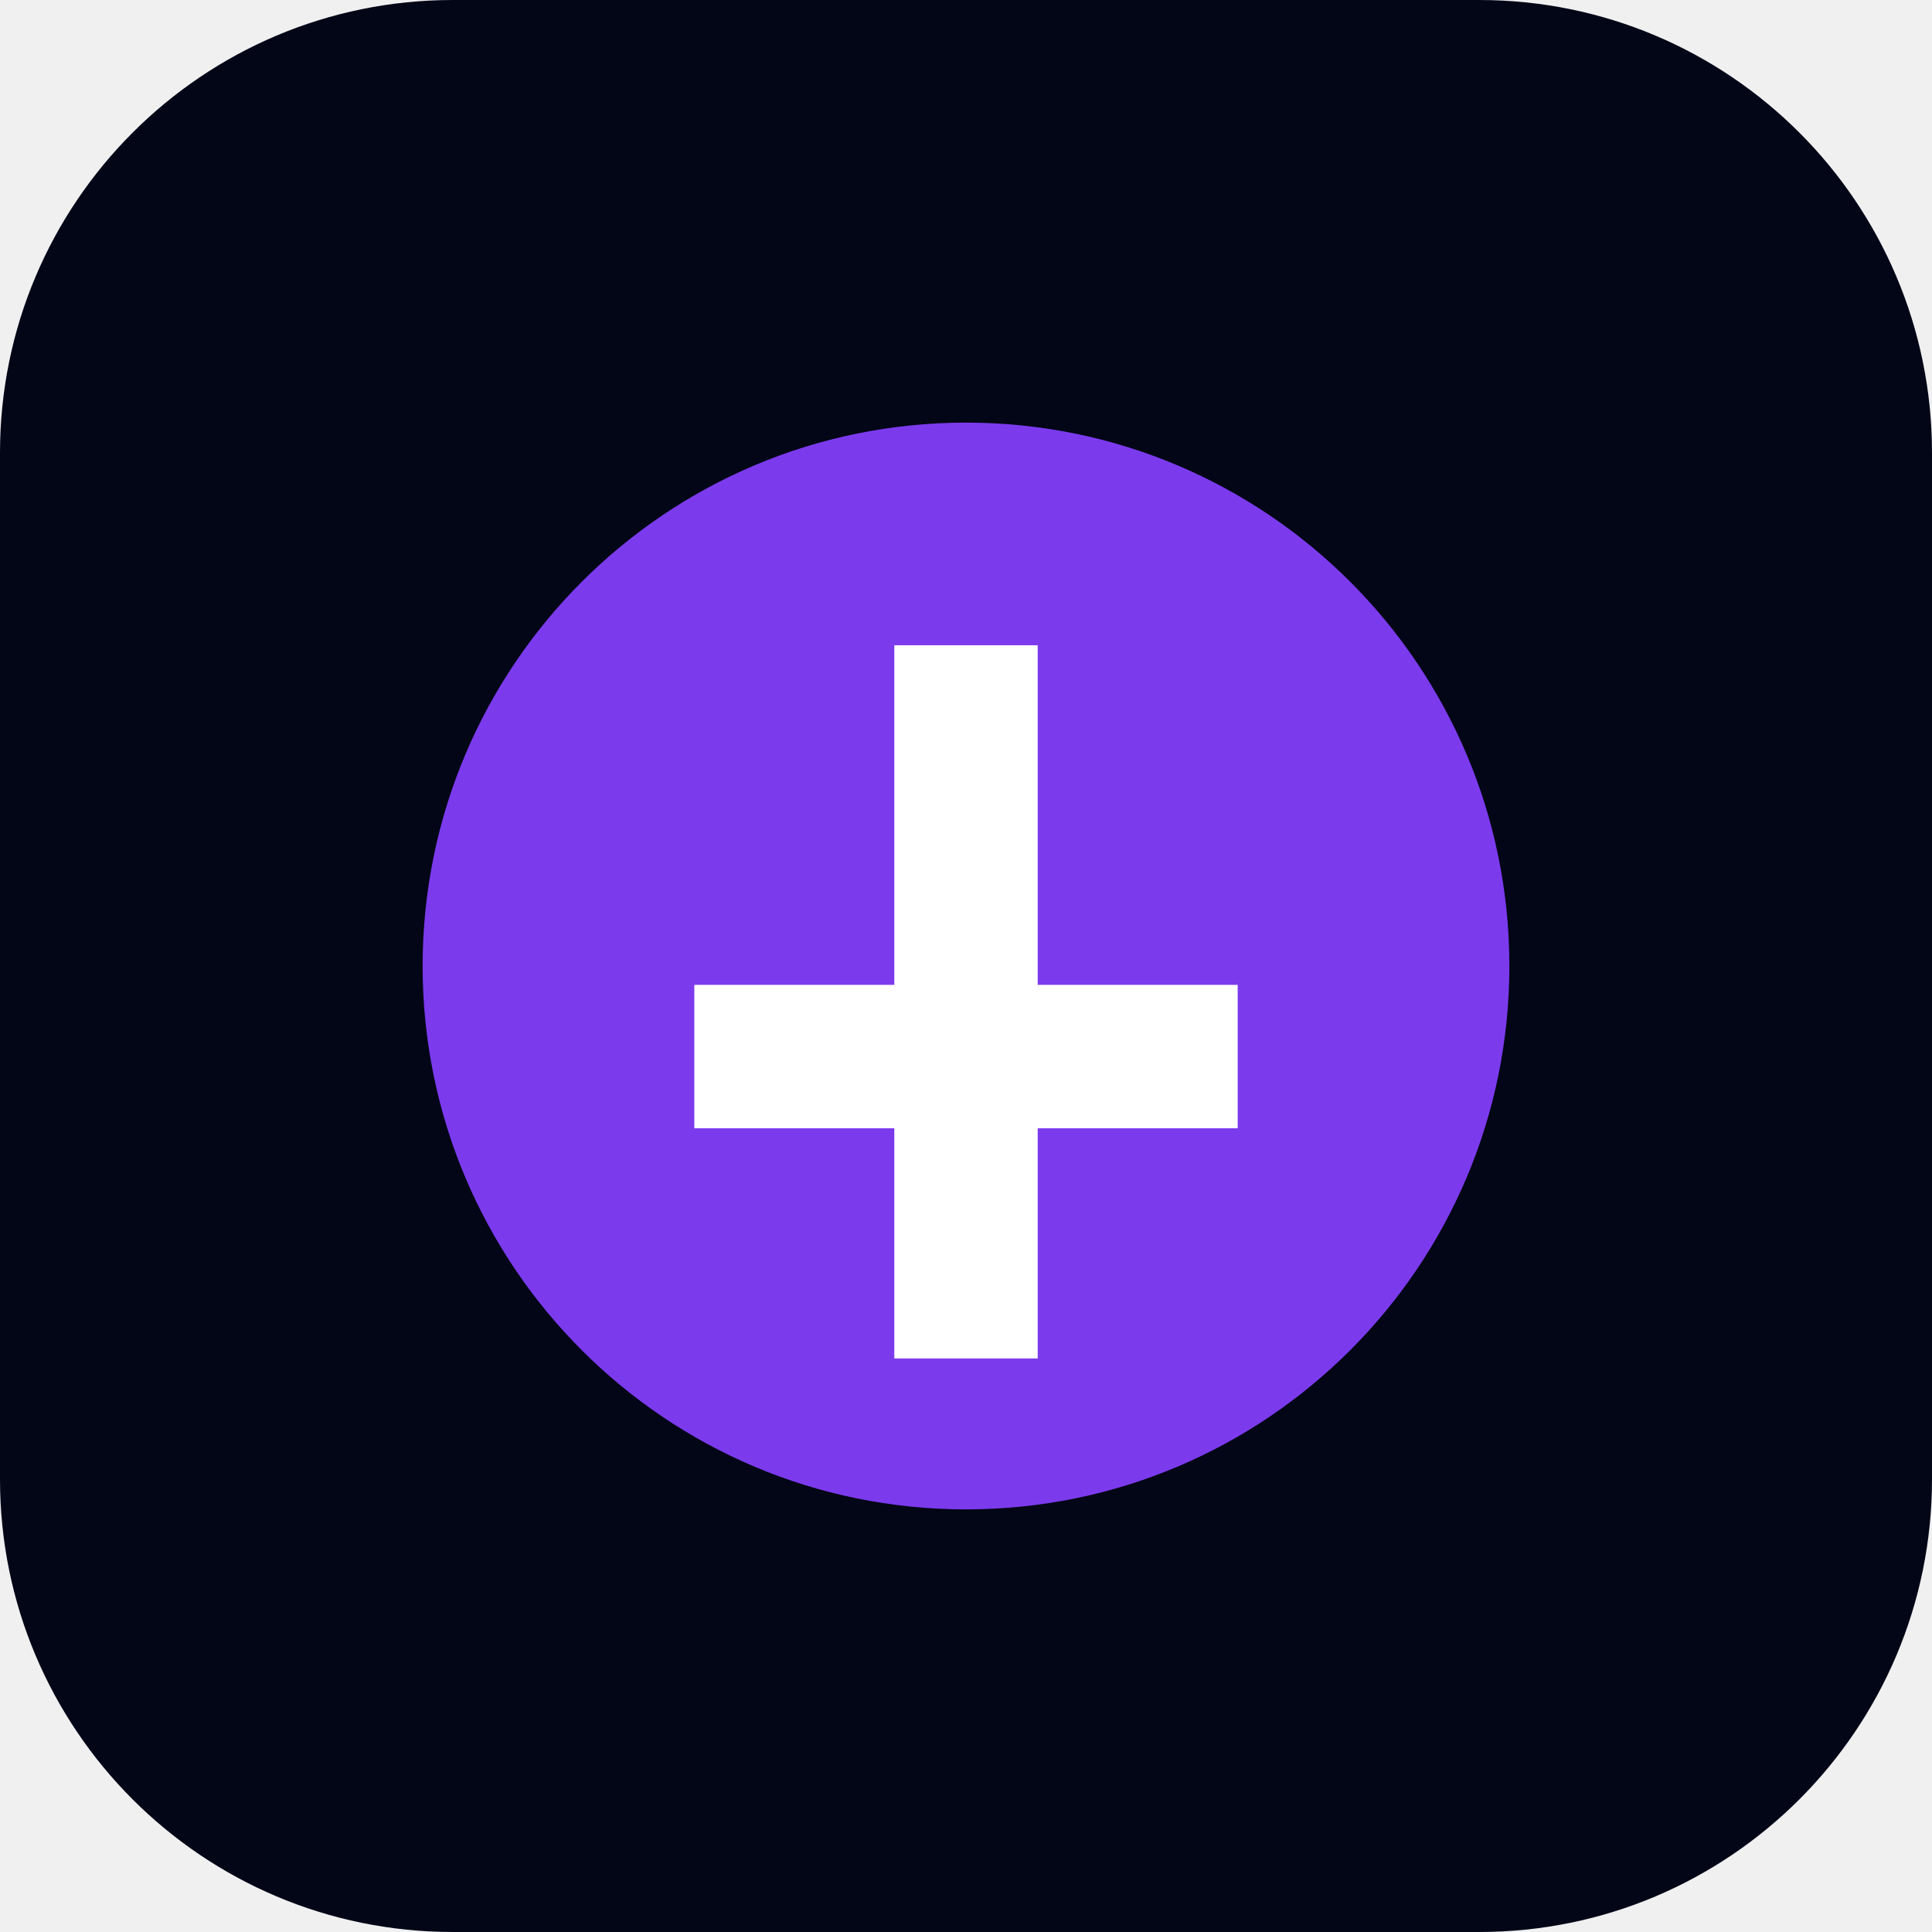
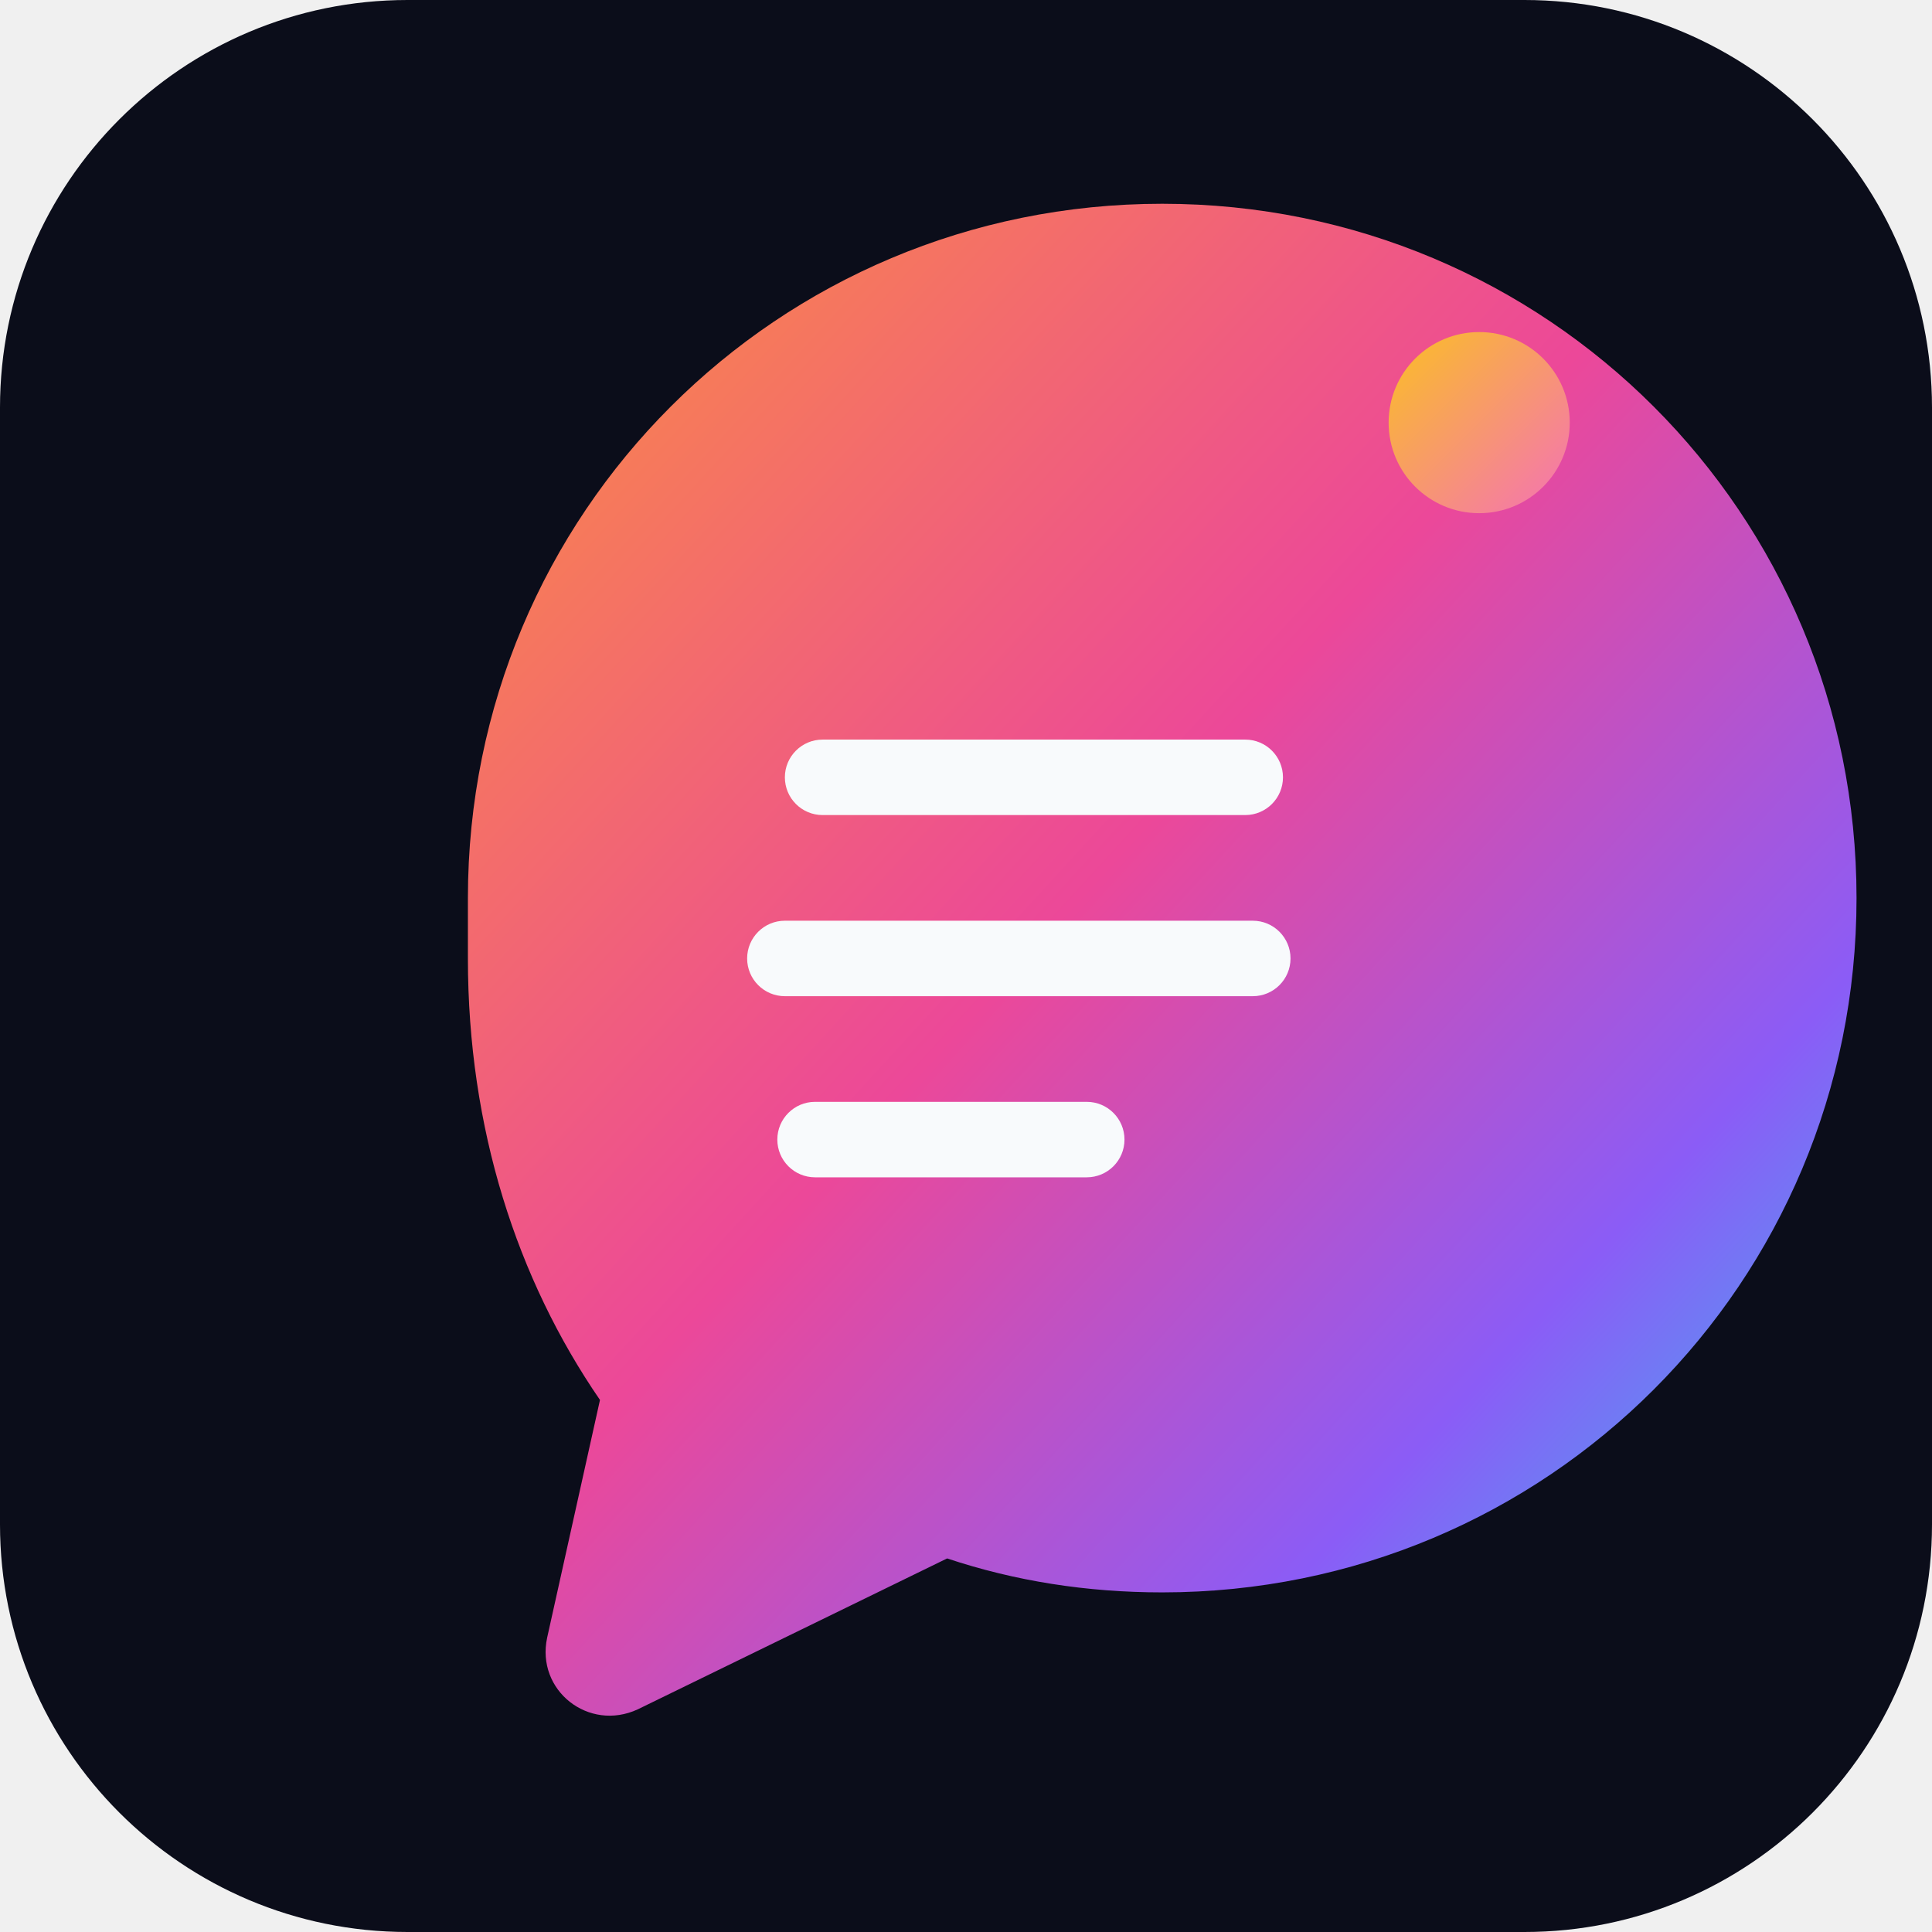
- <svg xmlns="http://www.w3.org/2000/svg" viewBox="0 0 512 512">
-   <rect width="512" height="512" rx="120" fill="#020617" />
-   <circle cx="256" cy="256" r="144" fill="#7c3aed" />
-   <path d="M184 261h144v38H184z" fill="#fff" />
-   <path d="M237 171h38v189h-38z" fill="#fff" />
+ <svg xmlns="http://www.w3.org/2000/svg" viewBox="0 0 512 512" role="img" aria-label="DropLog logo">
+   <defs>
+     <linearGradient id="bubble" x1="0" x2="1" y1="0" y2="1">
+       <stop offset="0%" stop-color="#fb923c" />
+       <stop offset="45%" stop-color="#ec4899" />
+       <stop offset="75%" stop-color="#8b5cf6" />
+       <stop offset="100%" stop-color="#22d3ee" />
+     </linearGradient>
+     <linearGradient id="dot" x1="0" x2="1" y1="0" y2="1">
+       <stop offset="0%" stop-color="#fbbf24" />
+       <stop offset="100%" stop-color="#f472b6" />
+     </linearGradient>
+   </defs>
+   <rect width="512" height="512" rx="108" fill="#0b0d1a" />
+   <path d="M124 238c0-102 82-184 184-184s184 82 184 184-82 184-184 184c-20 0-39-3-57-9l-82 40c-13 6-27-5-24-19l14-63c-22-32-35-72-35-117z" fill="url(#bubble)" />
+   <circle cx="392" cy="112" r="24" fill="url(#dot)" />
+   <rect x="208" y="196" width="132" height="20" rx="10" fill="#f8fafc" />
+   <rect x="198" y="244" width="144" height="20" rx="10" fill="#f8fafc" />
+   <rect x="206" y="292" width="92" height="20" rx="10" fill="#f8fafc" />
</svg>
